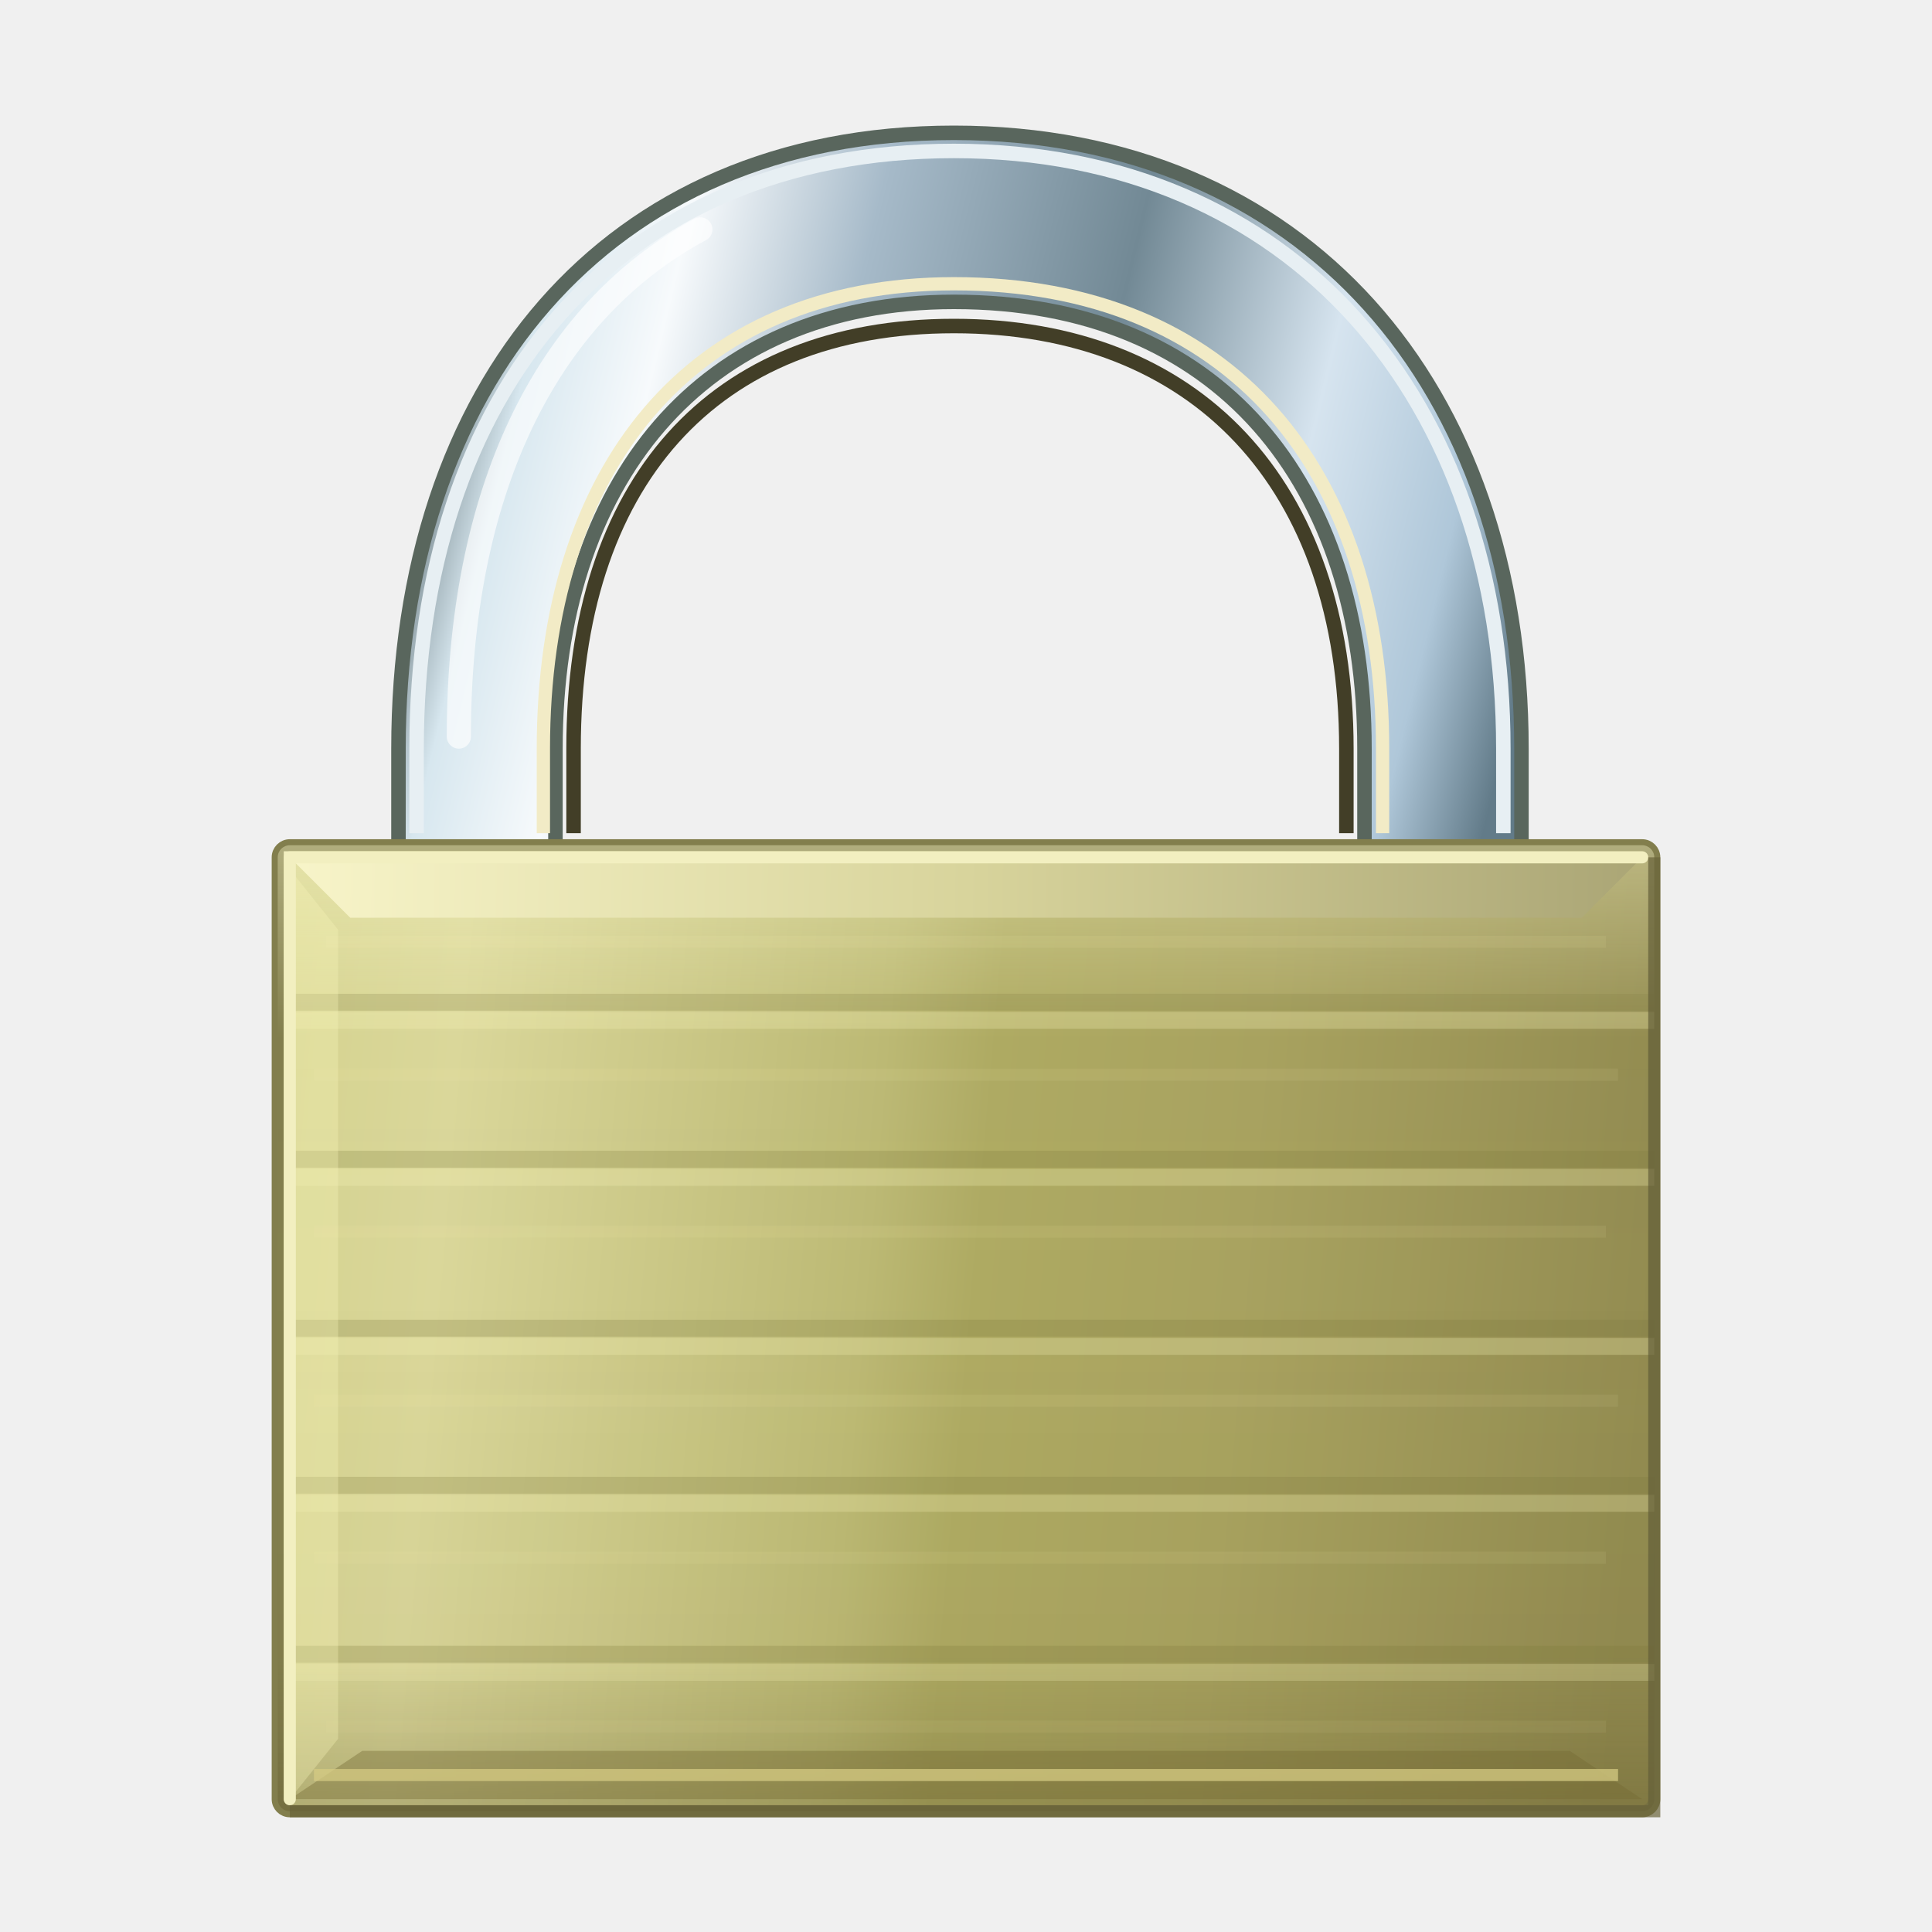
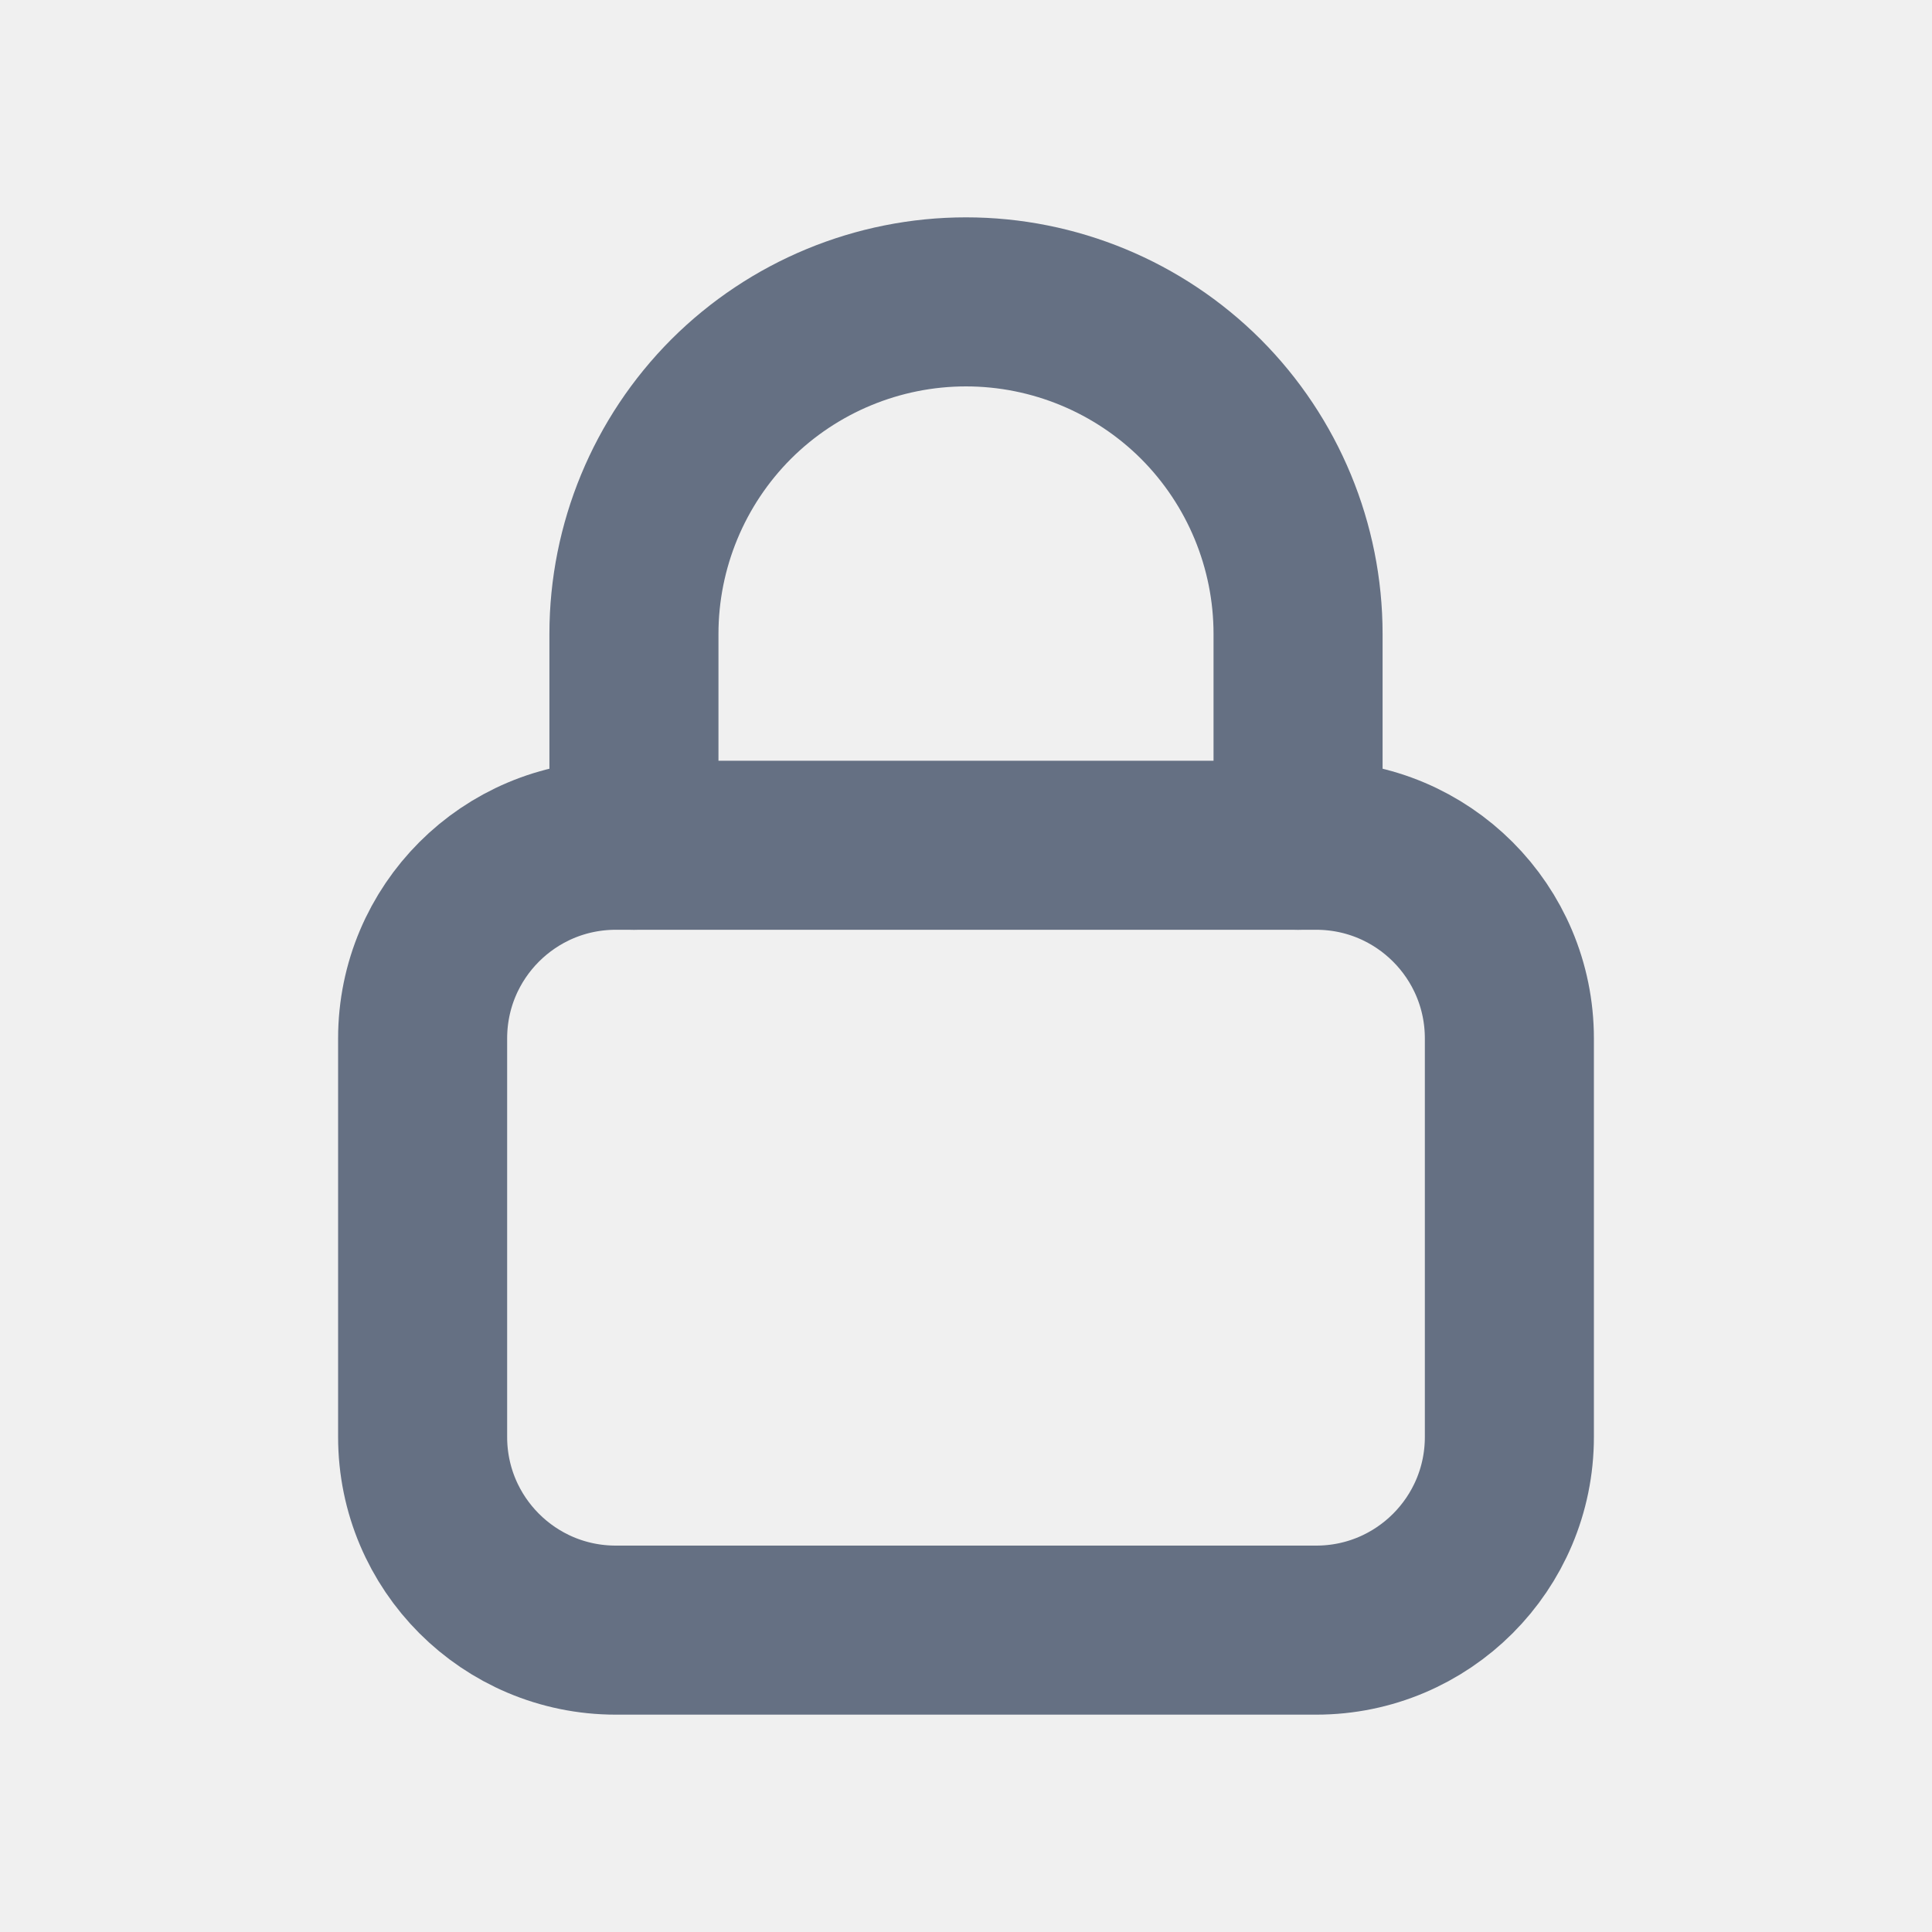
- <svg xmlns="http://www.w3.org/2000/svg" width="160" height="160" viewBox="0 0 160 160" fill="none">
-   <defs>
-     <linearGradient id="steel" x1="34" y1="38" x2="125" y2="60" gradientUnits="userSpaceOnUse">
-       <stop stop-color="#64757B" />
-       <stop offset=".08" stop-color="#D7E7EF" />
-       <stop offset=".19" stop-color="#F7FAFC" />
-       <stop offset=".35" stop-color="#A6BAC9" />
-       <stop offset=".58" stop-color="#728995" />
-       <stop offset=".77" stop-color="#D6E4EF" />
-       <stop offset=".91" stop-color="#AFC7D9" />
-       <stop offset="1" stop-color="#627B89" />
-     </linearGradient>
-     <linearGradient id="brass" x1="23" y1="97" x2="137" y2="107" gradientUnits="userSpaceOnUse">
-       <stop stop-color="#D5D390" />
-       <stop offset=".12" stop-color="#DAD79A" />
-       <stop offset=".43" stop-color="#BCB974" />
-       <stop offset=".51" stop-color="#AEAA62" />
-       <stop offset=".7" stop-color="#A8A25F" />
-       <stop offset="1" stop-color="#928B50" />
-     </linearGradient>
-     <linearGradient id="faceLight" x1="80" y1="70" x2="80" y2="150" gradientUnits="userSpaceOnUse">
-       <stop stop-color="#FFFDD0" stop-opacity=".37" />
-       <stop offset=".2" stop-color="#FFFDD0" stop-opacity="0" />
-       <stop offset=".84" stop-color="#594F23" stop-opacity=".04" />
-       <stop offset="1" stop-color="#594F23" stop-opacity=".3" />
-     </linearGradient>
-     <linearGradient id="top" x1="23" y1="72" x2="137" y2="73" gradientUnits="userSpaceOnUse">
-       <stop stop-color="#F8F5CA" />
-       <stop offset=".5" stop-color="#D8D49C" />
-       <stop offset="1" stop-color="#AAA575" />
-     </linearGradient>
-     <clipPath id="bodyClip">
-       <rect x="23" y="70" width="114" height="80" rx="1" />
-     </clipPath>
-   </defs>
-   <path d="M33 71V62C33 32 50 11 79 11C108 11 126 32 126 62V71H113V62C113 40 101 25 79 25C58 25 46 40 46 62V71Z" fill="url(#steel)" stroke="#59665D" stroke-width="1.2" />
-   <path d="M34.5 69V62C34.5 32.5 51 12.5 79 12.5C107 12.5 124.5 33 124.5 62V69" stroke="#E7EFF3" stroke-width="1.2" />
-   <path d="M45 69V62C45 39 57 23.5 79 23.5C102 23.5 114.5 39 114.5 62V69" stroke="#F2EBC6" stroke-width="1.1" />
-   <path d="M47.5 69V62C47.5 40 59 27 79 27C99 27 111.5 40 111.5 62V69" stroke="#423E27" stroke-width="1.2" />
-   <path d="M38 61C38 41 45 26 58 19" stroke="#FFFFFF" stroke-opacity=".65" stroke-width="2" stroke-linecap="round" />
-   <rect x="23" y="70" width="114" height="80" rx="1" fill="url(#brass)" stroke="#827E4D" />
-   <g clip-path="url(#bodyClip)">
-     <path d="M24 83H137M24 96H137M24 110H137M24 123H137M24 137H137" stroke="#7D783E" stroke-opacity=".25" stroke-width="1.4" />
-     <path d="M24 84.5H137M24 97.5H137M24 111.5H137M24 124.5H137M24 138.5H137" stroke="#F3EFB5" stroke-opacity=".28" stroke-width="1.4" />
-     <path d="M27 78H133M26 89H134M26 102H133M26 116H134M26 129H133M27 143H133" stroke="#FFF5B9" stroke-opacity=".08" />
-     <rect x="23" y="70" width="114" height="80" fill="url(#faceLight)" />
-     <path d="M24 71L29 76H131L136 71" fill="url(#top)" />
-     <path d="M24 72L28 77V144L24 149Z" fill="#F7F5BA" fill-opacity=".32" />
-     <path d="M24 149L30 145H130L136 149Z" fill="#736B34" fill-opacity=".4" />
-   </g>
-   <path d="M24 149V71H136" stroke="#F2EFC0" stroke-width="1" stroke-linecap="round" />
-   <path d="M137 71V150H24" stroke="#686339" stroke-opacity=".7" />
-   <path d="M26 147H134" stroke="#D5CA83" stroke-opacity=".75" />
+ <svg xmlns="http://www.w3.org/2000/svg" width="16" height="16" viewBox="0 0 16 16" fill="none">
+   <path d="M5.25 7V5.25C5.25 4.521 5.54 3.821 6.055 3.305C6.571 2.79 7.271 2.5 8 2.5C8.729 2.5 9.429 2.79 9.945 3.305C10.46 3.821 10.75 4.521 10.75 5.25V7" stroke-width="1.4" stroke-linecap="round" stroke-linejoin="round" stroke="#657083" />
+   <path d="M5.1 7H10.9C11.784 7 12.5 7.716 12.5 8.6V11.9C12.5 12.784 11.784 13.5 10.9 13.5H5.1C4.216 13.5 3.5 12.784 3.5 11.9V8.6C3.5 7.716 4.216 7 5.1 7Z" stroke-width="1.4" stroke="#657083" />
</svg>
